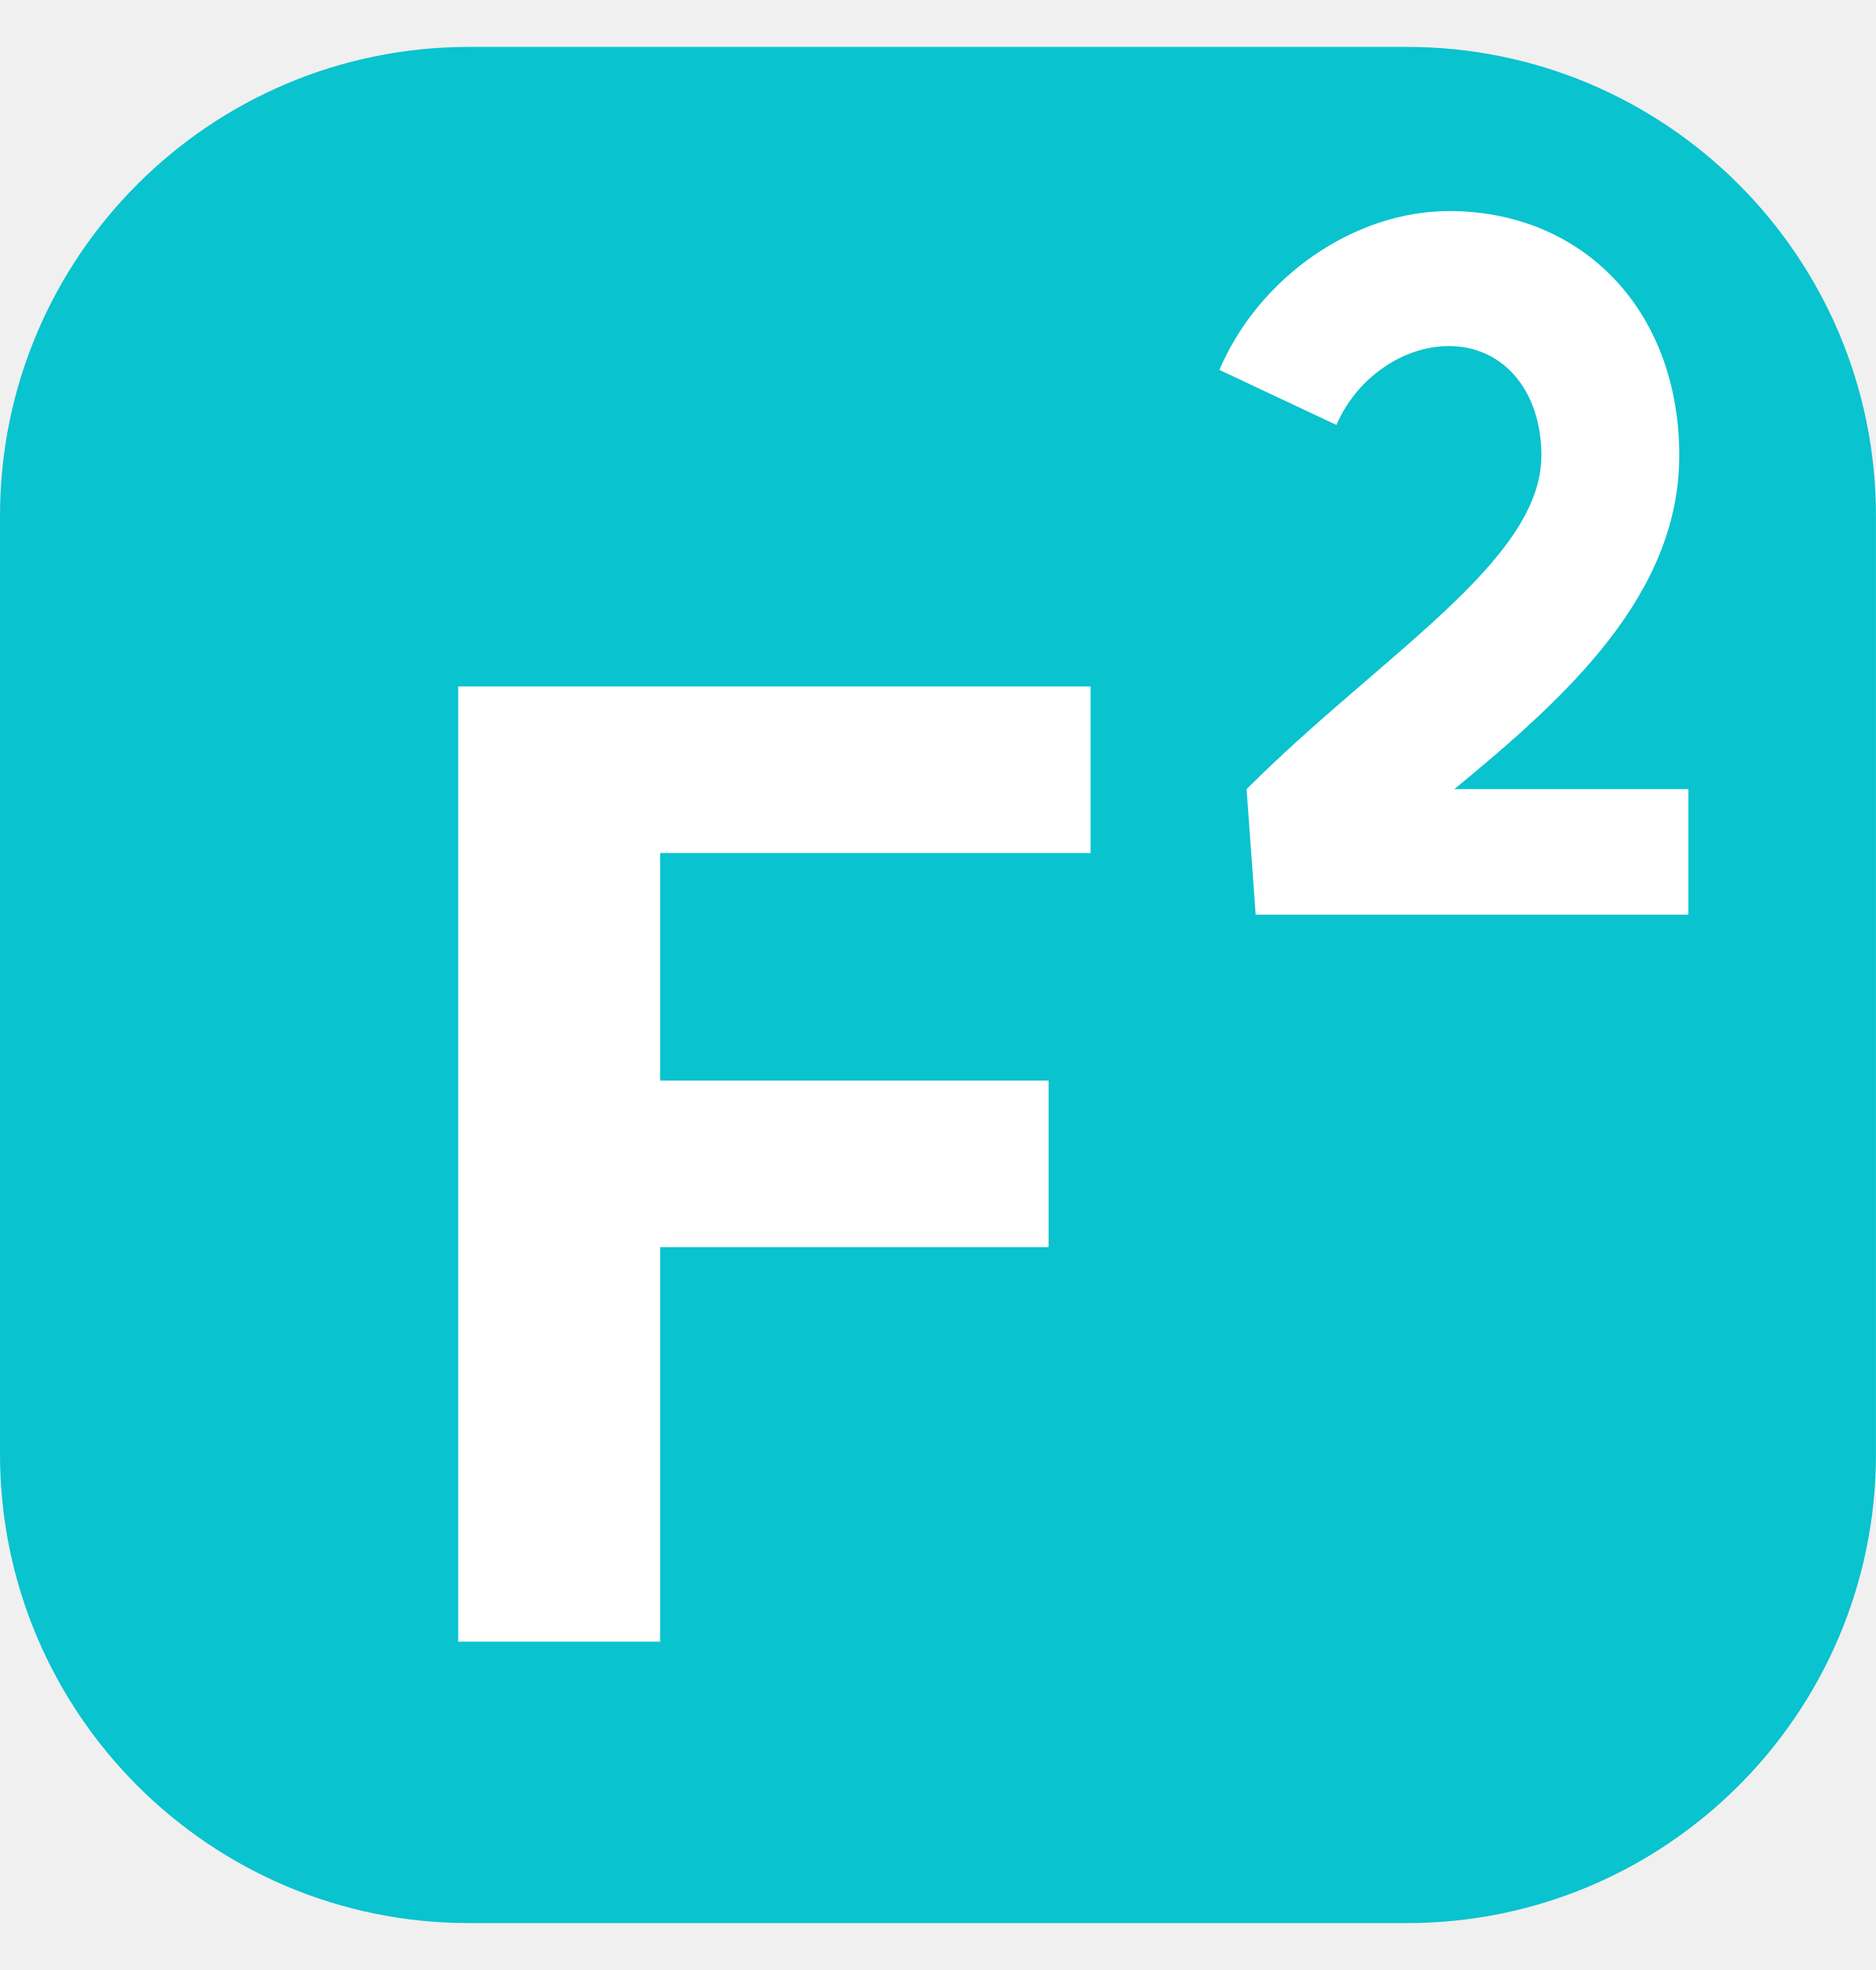
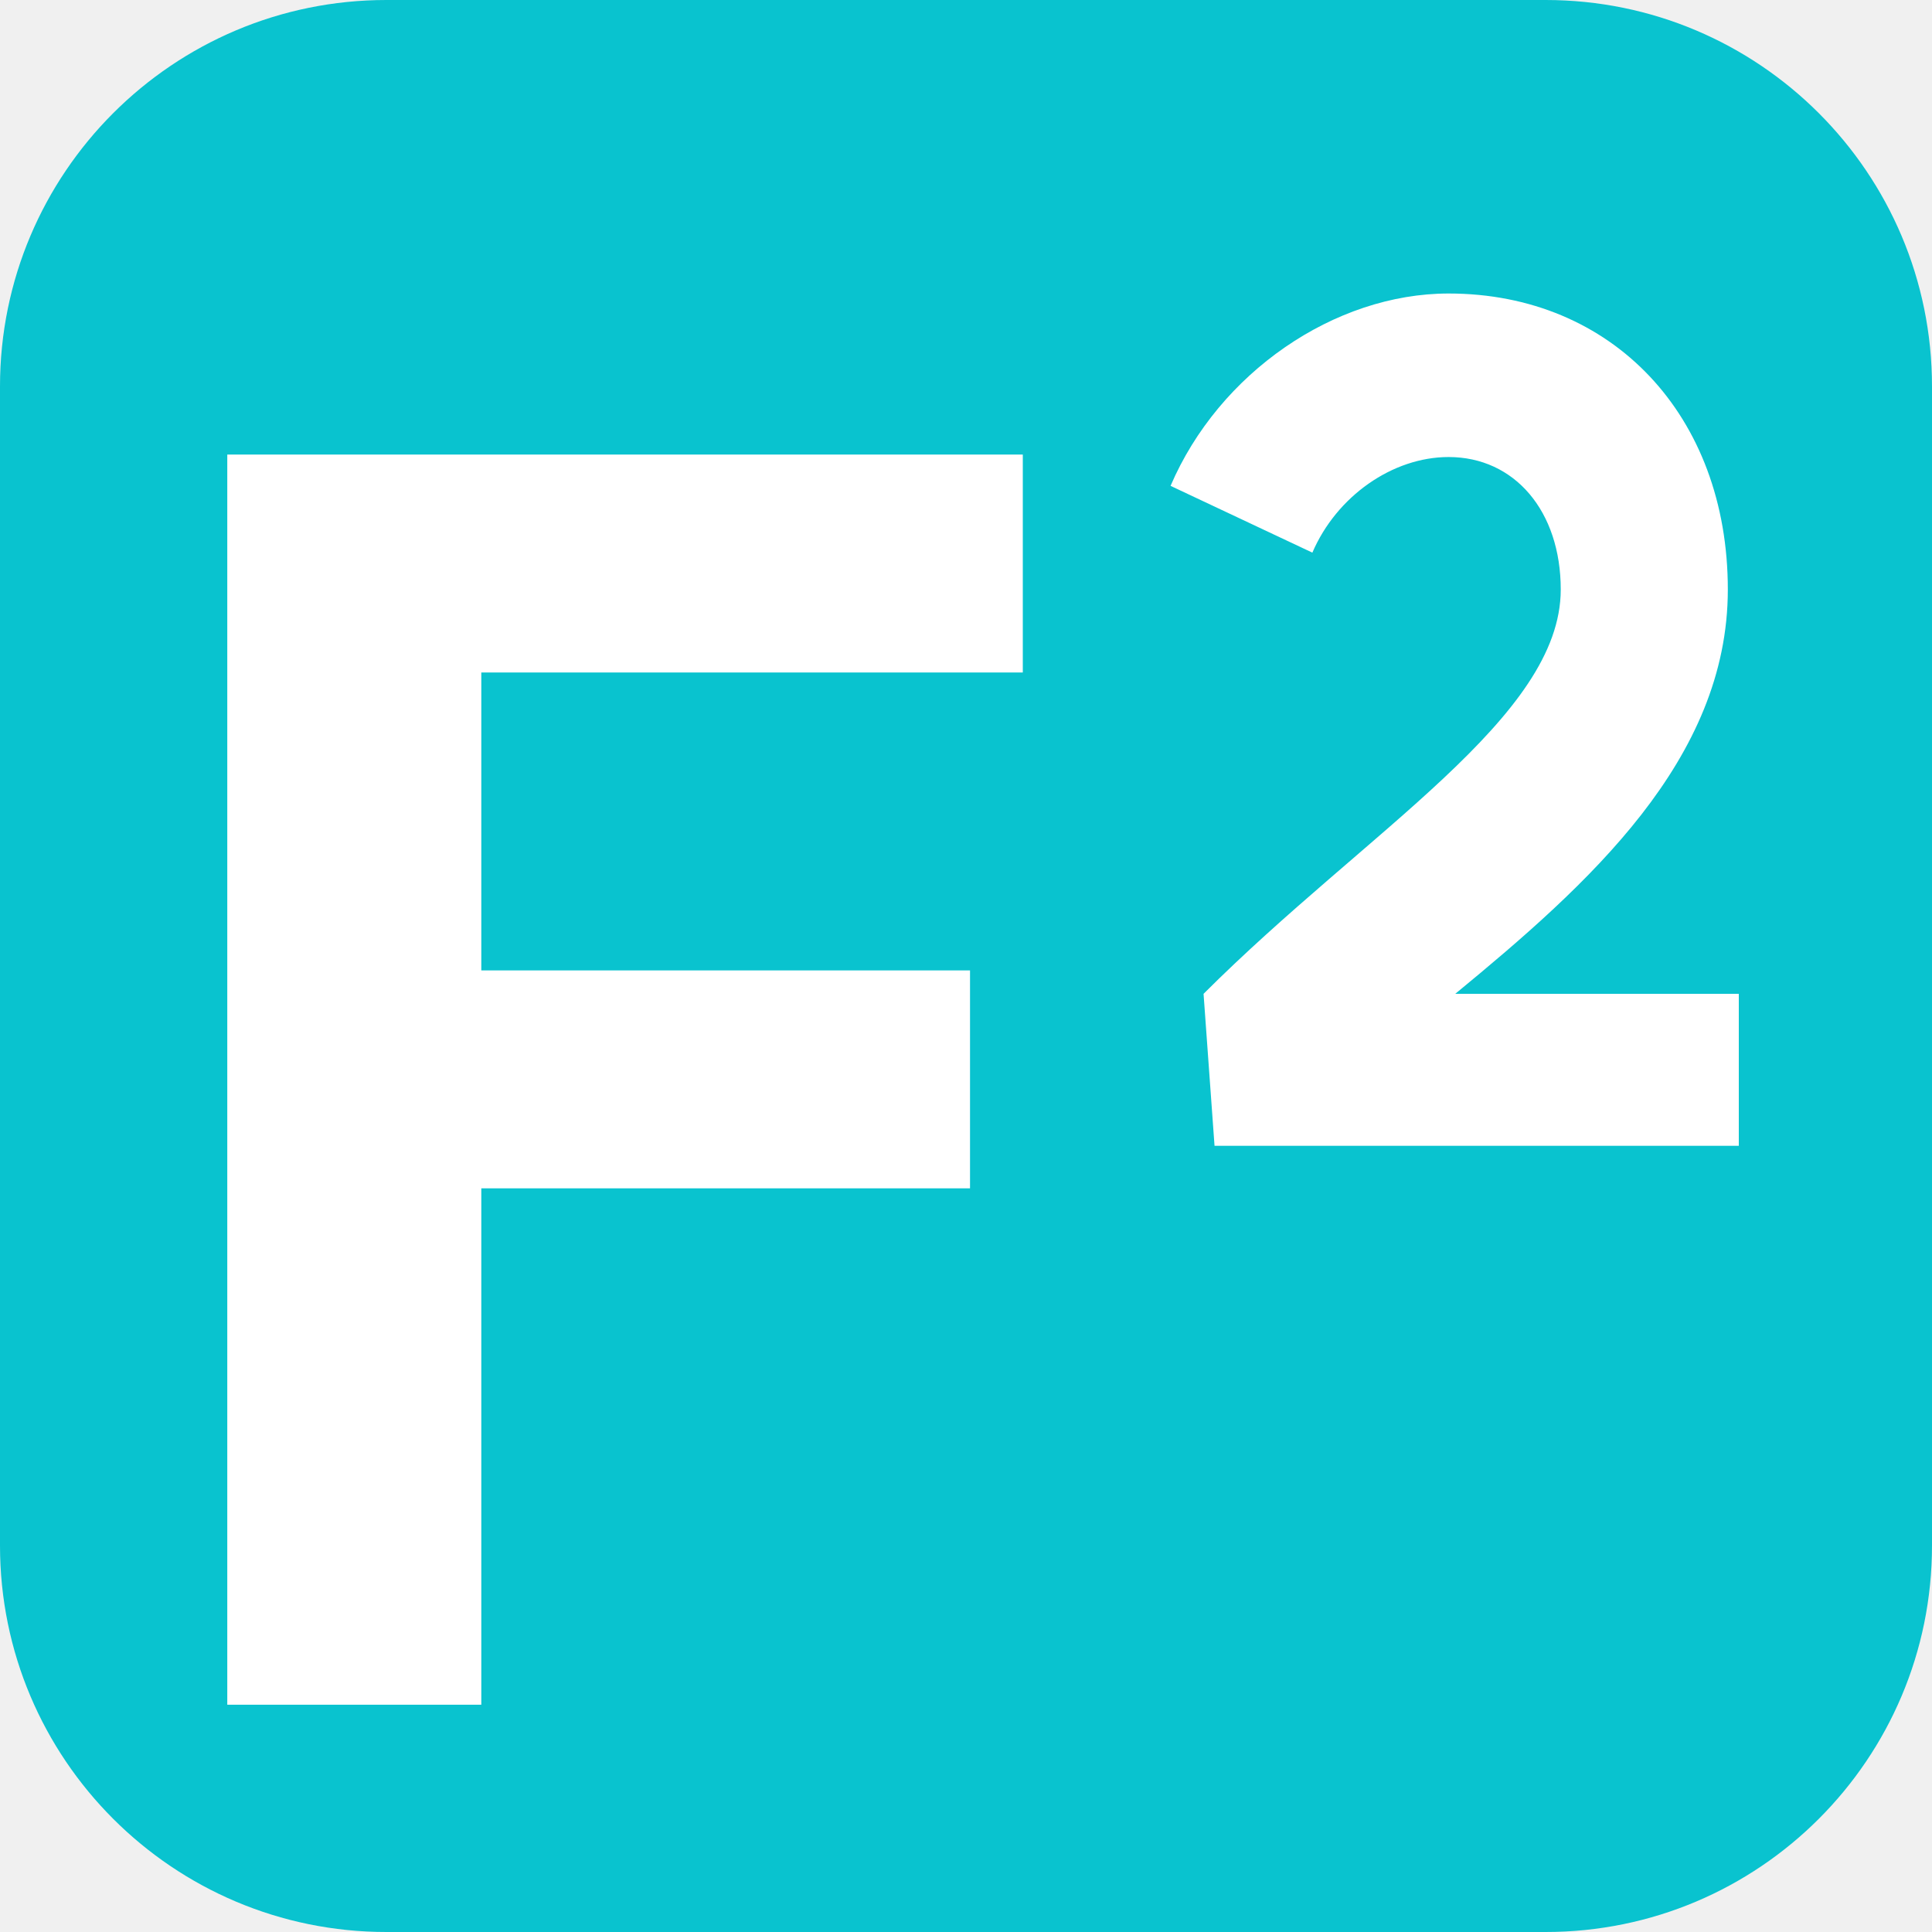
- <svg xmlns="http://www.w3.org/2000/svg" width="20" height="21" viewBox="0 0 20 21" fill="none">
-   <rect y="0.5" width="20" height="20" rx="5" fill="#09C3CF" />
-   <path d="M4.885 17.5V7.318H11.627V9.093H7.038V11.519H11.179V13.294H7.038V17.5H4.885Z" fill="white" />
-   <path d="M13.29 8.412C14.731 6.973 16.433 5.98 16.433 4.855C16.433 4.166 16.027 3.689 15.447 3.689C14.954 3.689 14.46 4.034 14.248 4.53L13 3.943C13.425 2.949 14.441 2.25 15.447 2.25C16.888 2.25 17.903 3.324 17.903 4.855C17.903 6.355 16.675 7.449 15.505 8.412H18V9.75H13.387L13.29 8.412Z" fill="white" />
+ <svg xmlns="http://www.w3.org/2000/svg" width="25" height="25" viewBox="0 0 25 25" fill="none">
+   <rect width="25" height="25" rx="5" fill="#09C3CF" />
+   <path d="M15.574 12.86C17.693 10.743 20.196 9.283 20.196 7.628C20.196 6.615 19.599 5.914 18.745 5.914C18.02 5.914 17.295 6.421 16.982 7.151L15.147 6.287C15.773 4.826 17.266 3.798 18.745 3.798C20.864 3.798 22.358 5.378 22.358 7.628C22.358 9.834 20.552 11.444 18.831 12.86H22.5V14.827H15.716L15.574 12.86Z" fill="white" />
+   <path d="M2.941 22.059V5.882H13.235V8.702H6.228V12.557H12.552V15.377H6.228V22.059H2.941Z" fill="white" />
</svg>
